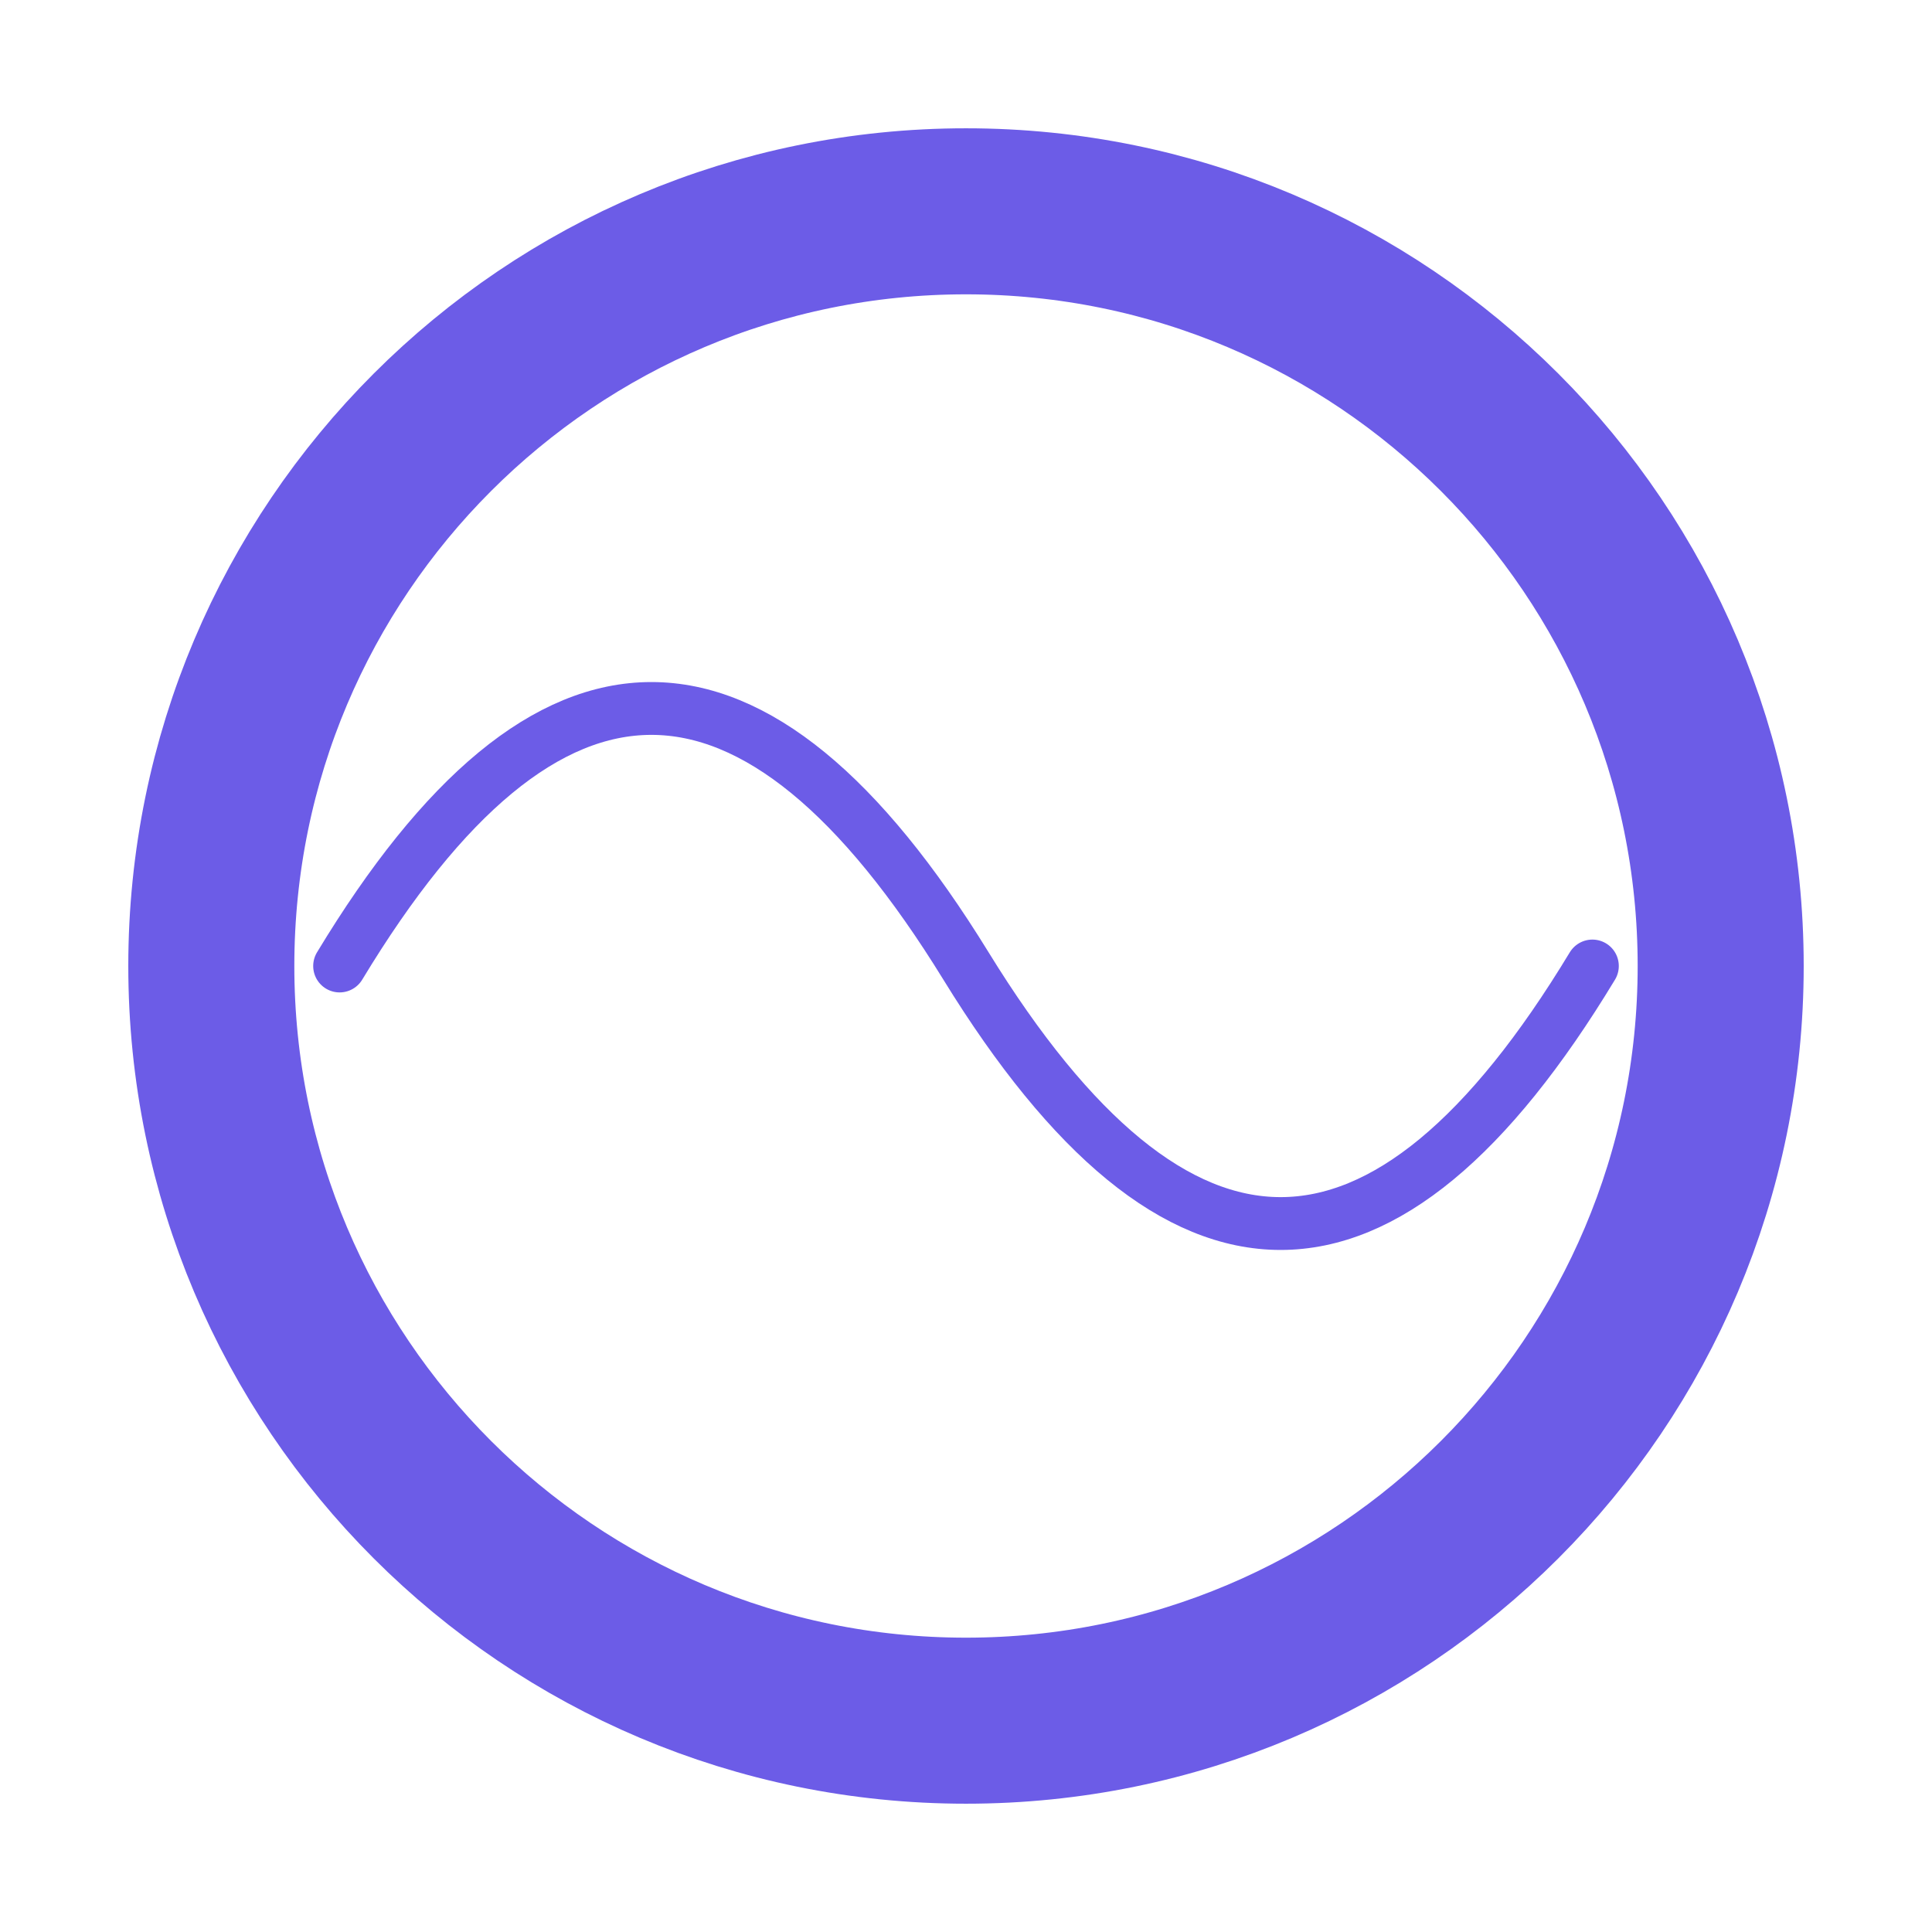
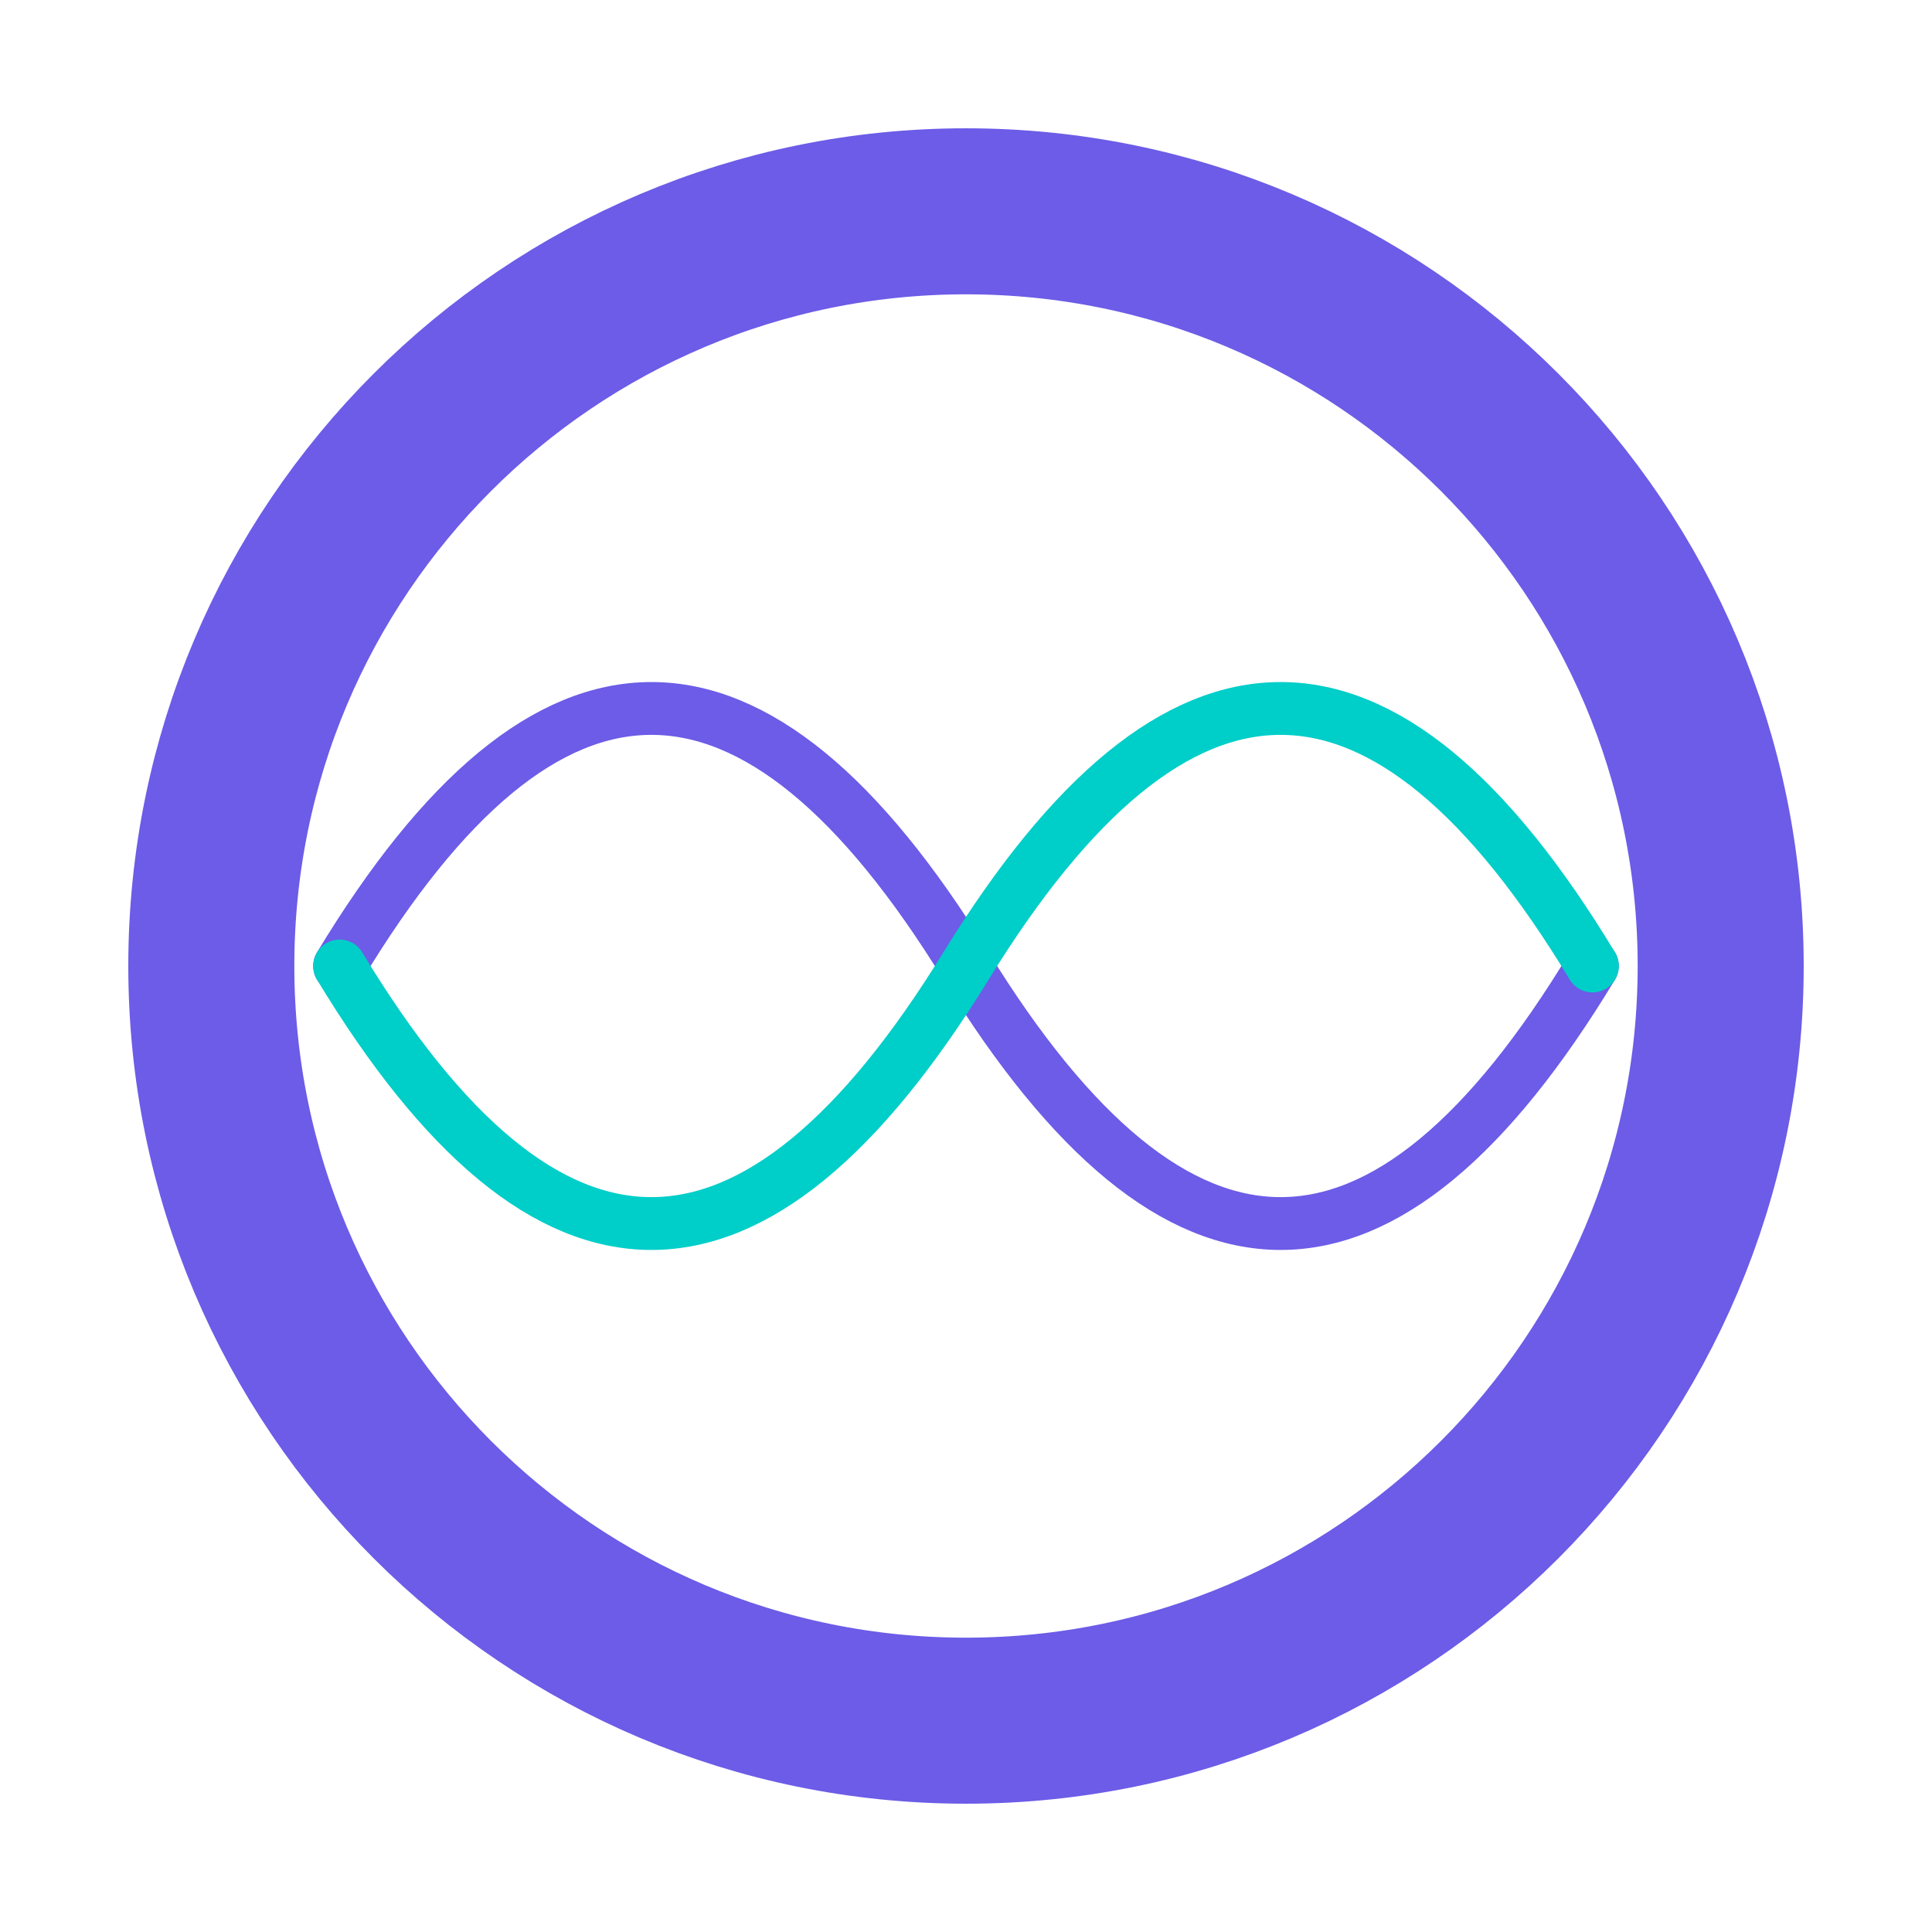
<svg xmlns="http://www.w3.org/2000/svg" viewBox="0 0 512 512" width="512" height="512">
  <circle cx="256" cy="256" r="200" fill="none" stroke="#6c5ce7" stroke-width="44" />
  <path d="M 90 256 C 145 165, 200 165, 256 256 C 312 347, 367 347, 422 256" fill="none" stroke="#6c5ce7" stroke-width="14" stroke-linecap="round" />
+   <path d="M 90 256 C 145 347, 200 347, 256 256 C 312 165, 367 165, 422 256" fill="none" stroke="#00cec9" stroke-width="14" stroke-linecap="round" />
</svg>
